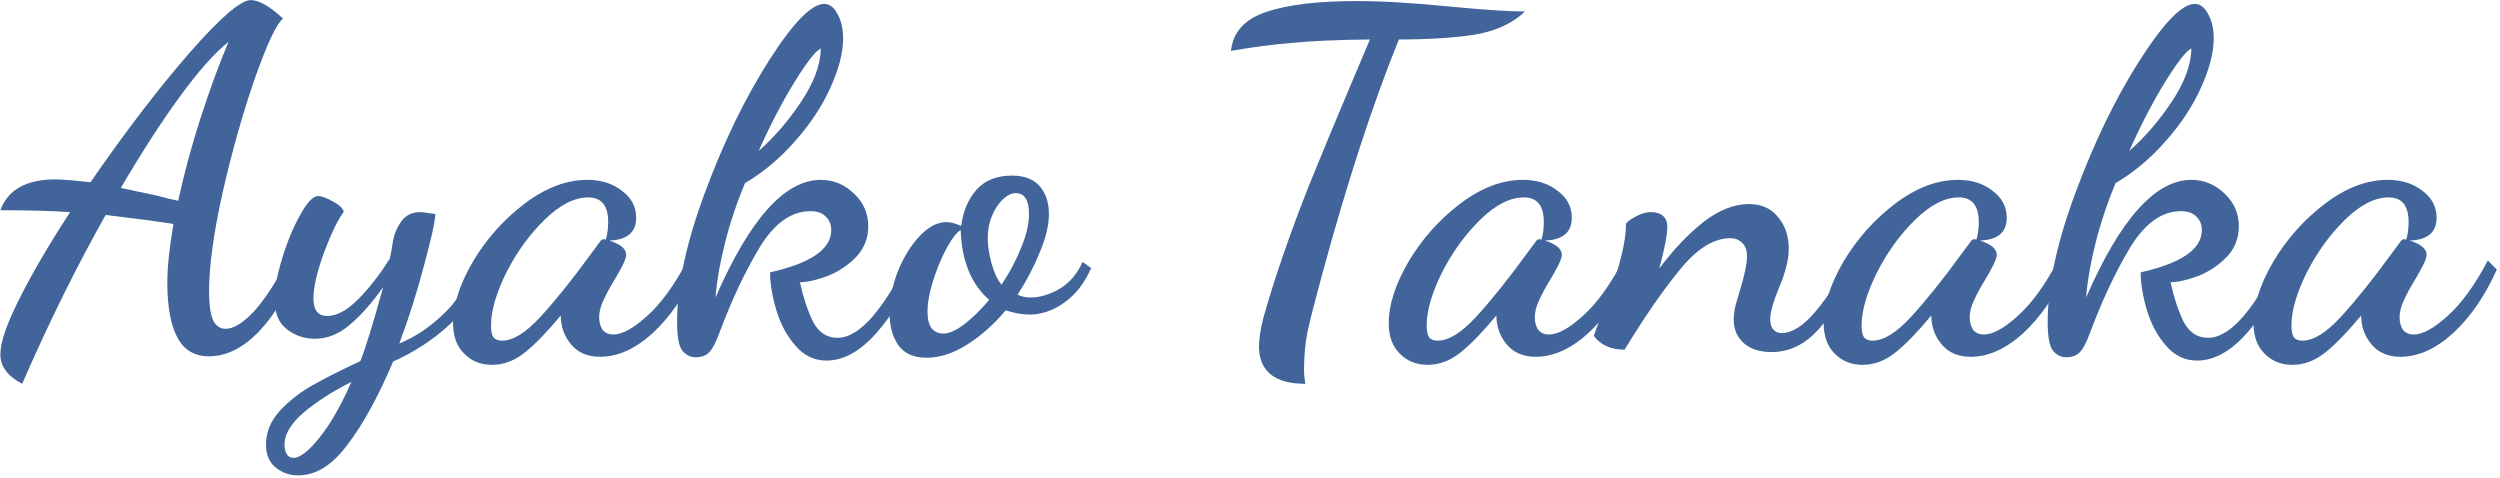
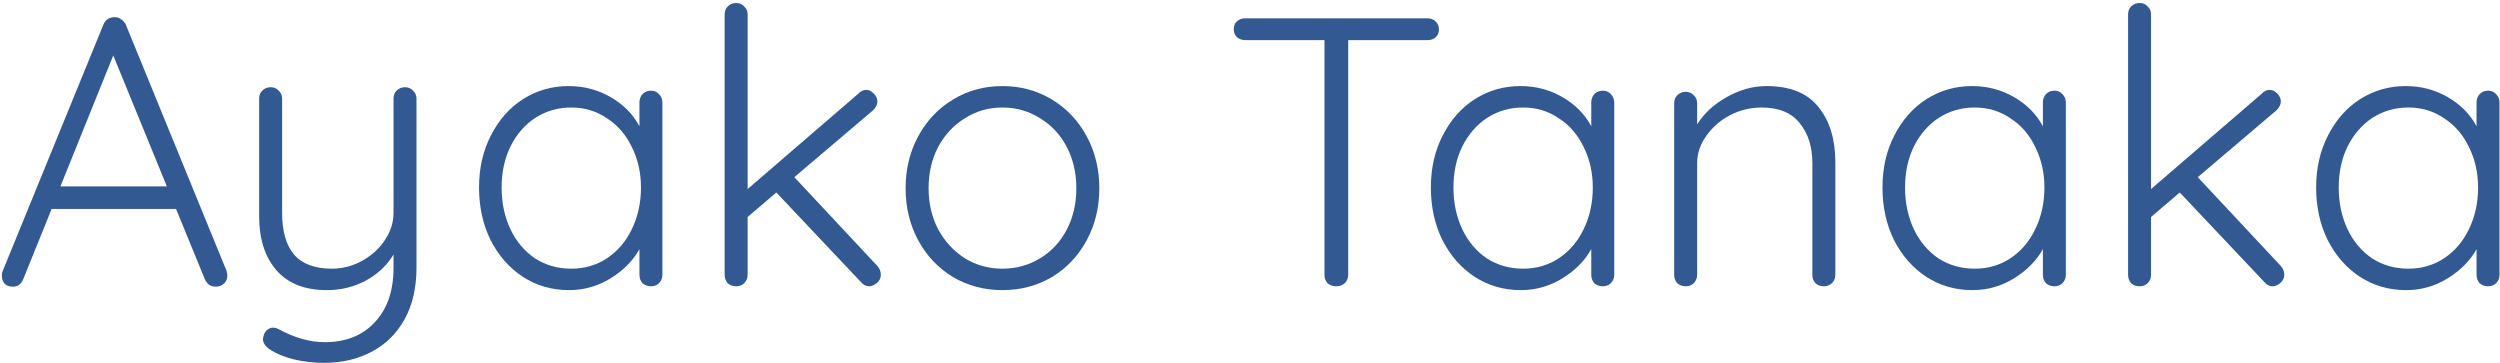
- <svg xmlns="http://www.w3.org/2000/svg" width="759" height="145" viewBox="0 0 759 145" fill="none">
-   <path d="M6.733 116.528C2.317 114.224 0.109 111.248 0.109 107.6C0.109 103.952 2.029 98.336 5.869 90.752C9.709 83.072 14.845 74.288 21.277 64.4C15.517 64.016 8.461 63.824 0.109 63.824C2.413 57.584 7.981 54.464 16.813 54.464C18.733 54.464 22.285 54.752 27.469 55.328C38.221 39.776 48.253 26.672 57.565 16.016C66.877 5.36 73.069 0.032 76.141 0.032C78.637 0.032 81.901 1.904 85.933 5.648C84.013 7.088 81.181 13.088 77.437 23.648C73.789 34.112 70.525 45.632 67.645 58.208C64.861 70.688 63.469 80.768 63.469 88.448C63.469 92.288 63.853 95.168 64.621 97.088C65.485 98.912 66.781 99.824 68.509 99.824C70.909 99.824 73.741 98.096 77.005 94.64C80.269 91.088 83.821 85.664 87.661 78.368L90.253 81.104C87.181 89.264 83.245 95.84 78.445 100.832C73.645 105.728 68.653 108.176 63.469 108.176C59.053 108.176 55.837 106.256 53.821 102.416C51.805 98.576 50.797 93.056 50.797 85.856C50.797 81.152 51.421 75.2 52.669 68C47.773 67.232 40.909 66.32 32.077 65.264C23.149 81.104 14.701 98.192 6.733 116.528ZM54.109 60.944C55.837 52.88 58.093 44.528 60.877 35.888C63.661 27.248 66.493 19.52 69.373 12.704C65.149 16.064 60.205 21.632 54.541 29.408C48.877 37.184 42.925 46.4 36.685 57.056L47.485 59.36C50.365 60.128 52.573 60.656 54.109 60.944Z" fill="#41659A" />
-   <path d="M90.553 144.32C87.865 144.32 85.561 143.504 83.641 141.872C81.721 140.336 80.761 138.032 80.761 134.96C80.761 131.216 82.153 127.808 84.937 124.736C87.817 121.664 91.129 119.072 94.873 116.96C98.617 114.848 103.465 112.4 109.417 109.616C111.049 105.488 113.353 98 116.329 87.152C112.873 92.048 109.465 95.888 106.105 98.672C102.841 101.456 99.337 102.848 95.593 102.848C92.425 102.848 89.593 101.888 87.097 99.968C84.601 98.048 83.353 95.024 83.353 90.896C83.353 87.632 84.121 83.504 85.657 78.512C87.193 73.424 89.017 69.008 91.129 65.264C93.241 61.424 95.065 59.504 96.601 59.504C97.561 59.504 99.001 60.032 100.921 61.088C102.841 62.048 103.993 63.104 104.377 64.256C102.553 66.752 100.537 70.928 98.329 76.784C96.217 82.64 95.161 87.248 95.161 90.608C95.161 94.16 96.553 95.936 99.337 95.936C102.217 95.936 105.337 94.256 108.697 90.896C112.057 87.536 115.273 83.408 118.345 78.512C118.537 77.84 118.825 76.256 119.209 73.76C119.593 71.264 120.457 69.104 121.801 67.28C123.145 65.36 125.065 64.4 127.561 64.4C127.945 64.4 129.481 64.592 132.169 64.976C132.073 67.376 130.921 72.608 128.713 80.672C126.601 88.736 124.105 96.608 121.225 104.288C125.929 102.368 130.345 99.44 134.473 95.504C138.697 91.568 142.009 86.384 144.409 79.952L146.857 81.968C144.841 88.592 141.337 94.16 136.345 98.672C131.449 103.184 125.785 106.88 119.353 109.76C114.841 120.416 110.233 128.816 105.529 134.96C100.921 141.2 95.929 144.32 90.553 144.32ZM89.113 138.992C91.129 138.992 93.769 136.928 97.033 132.8C100.297 128.768 103.513 123.152 106.681 115.952C101.113 118.736 96.313 121.808 92.281 125.168C88.345 128.528 86.377 131.792 86.377 134.96C86.377 136.016 86.569 136.928 86.953 137.696C87.433 138.56 88.153 138.992 89.113 138.992Z" fill="#41659A" />
-   <path d="M149.361 110.768C146.001 110.768 143.217 109.664 141.009 107.456C138.705 105.248 137.553 102.128 137.553 98.096C137.553 92.528 139.569 86.288 143.601 79.376C147.729 72.464 152.961 66.608 159.297 61.808C165.633 57.008 171.969 54.608 178.305 54.608C182.529 54.608 186.033 55.712 188.817 57.92C191.697 60.032 193.137 62.768 193.137 66.128C193.137 70.544 190.401 72.848 184.929 73.04C188.385 74.096 190.113 75.536 190.113 77.36C190.113 78.032 189.777 79.04 189.105 80.384C188.433 81.728 187.665 83.12 186.801 84.56C185.265 87.056 184.065 89.264 183.201 91.184C182.337 93.008 181.905 94.736 181.905 96.368C181.905 97.808 182.241 99.056 182.913 100.112C183.681 101.072 184.785 101.552 186.225 101.552C188.913 101.552 192.321 99.68 196.449 95.936C200.673 92.192 204.753 86.576 208.689 79.088L211.425 81.824C207.873 89.792 203.457 96.224 198.177 101.12C192.897 105.92 187.569 108.32 182.193 108.32C178.353 108.32 175.377 107.024 173.265 104.432C171.249 101.936 170.241 99.056 170.241 95.792C165.921 100.976 162.225 104.768 159.153 107.168C156.081 109.568 152.817 110.768 149.361 110.768ZM152.385 103.424C155.745 103.424 159.633 101.024 164.049 96.224C168.561 91.328 173.649 84.992 179.313 77.216L182.193 73.328C182.481 72.848 182.865 72.608 183.345 72.608L183.921 72.752C184.401 71.216 184.641 69.44 184.641 67.424C184.641 62.432 182.625 59.936 178.593 59.936C174.369 59.936 169.953 62.192 165.345 66.704C160.737 71.216 156.849 76.592 153.681 82.832C150.609 89.072 149.073 94.4 149.073 98.816C149.073 100.448 149.313 101.648 149.793 102.416C150.369 103.088 151.233 103.424 152.385 103.424Z" fill="#41659A" />
-   <path d="M250.929 109.472C247.185 109.472 244.017 107.936 241.425 104.864C238.833 101.888 236.913 98.288 235.665 94.064C234.417 89.84 233.793 86.048 233.793 82.688C246.177 79.904 252.369 75.632 252.369 69.872C252.369 68.144 251.793 66.752 250.641 65.696C249.585 64.64 248.049 64.112 246.033 64.112C240.177 64.112 234.993 67.856 230.481 75.344C226.065 82.736 222.033 91.328 218.385 101.12C217.329 104 216.321 105.92 215.361 106.88C214.401 107.936 213.009 108.464 211.185 108.464C209.649 108.464 208.305 107.792 207.153 106.448C206.097 105.104 205.569 102.176 205.569 97.664C205.569 86.624 208.401 73.52 214.065 58.352C219.729 43.088 226.209 29.744 233.505 18.32C240.801 6.896 246.369 1.184 250.209 1.184C251.841 1.184 253.185 2.192 254.241 4.208C255.393 6.224 255.969 8.72 255.969 11.696C255.969 16.016 254.673 21.008 252.081 26.672C249.585 32.24 246.033 37.616 241.425 42.8C236.913 47.984 231.825 52.256 226.161 55.616C223.665 61.568 221.649 67.616 220.113 73.76C218.577 79.808 217.617 85.328 217.233 90.32C227.601 66.512 238.257 54.608 249.201 54.608C253.041 54.608 256.401 56 259.281 58.784C262.161 61.472 263.601 64.784 263.601 68.72C263.601 72.272 262.401 75.344 260.001 77.936C257.601 80.432 254.769 82.352 251.505 83.696C248.241 84.944 245.361 85.616 242.865 85.712C243.825 90.128 245.121 94.064 246.753 97.52C248.481 100.88 250.977 102.56 254.241 102.56C257.697 102.56 261.345 100.304 265.185 95.792C269.025 91.184 272.529 85.376 275.697 78.368L277.713 80.816C275.025 88.592 271.185 95.312 266.193 100.976C261.201 106.64 256.113 109.472 250.929 109.472ZM230.337 45.824C235.041 41.696 239.313 36.752 243.153 30.992C247.089 25.136 249.105 19.712 249.201 14.72C247.665 15.392 245.025 18.752 241.281 24.8C237.537 30.848 233.889 37.856 230.337 45.824Z" fill="#41659A" />
-   <path d="M281.301 108.608C277.365 108.608 274.485 107.312 272.661 104.72C270.933 102.128 270.069 98.912 270.069 95.072C270.069 91.04 270.885 86.864 272.517 82.544C274.245 78.224 276.453 74.624 279.141 71.744C281.829 68.864 284.565 67.424 287.349 67.424C288.501 67.424 289.989 67.808 291.813 68.576C292.389 64.16 293.925 60.512 296.421 57.632C299.013 54.752 302.613 53.312 307.221 53.312C311.061 53.312 313.893 54.416 315.717 56.624C317.541 58.736 318.453 61.52 318.453 64.976C318.453 68.336 317.541 72.176 315.717 76.496C313.989 80.816 311.733 85.136 308.949 89.456C310.101 90.032 311.445 90.32 312.981 90.32C315.669 90.32 318.549 89.456 321.621 87.728C324.693 85.904 327.045 83.168 328.677 79.52L331.269 81.392C329.253 86 326.517 89.504 323.061 91.904C319.701 94.304 316.197 95.504 312.549 95.504C310.341 95.504 307.941 95.072 305.349 94.208C301.797 98.432 297.909 101.888 293.685 104.576C289.461 107.264 285.333 108.608 281.301 108.608ZM304.053 86.432C306.453 82.88 308.421 79.184 309.957 75.344C311.589 71.504 312.405 68.048 312.405 64.976C312.405 60.752 311.061 58.64 308.373 58.64C307.125 58.64 305.829 59.264 304.485 60.512C303.141 61.76 302.037 63.44 301.173 65.552C300.309 67.568 299.877 69.824 299.877 72.32C299.877 74.528 300.261 77.072 301.029 79.952C301.797 82.736 302.805 84.896 304.053 86.432ZM286.485 101.264C288.213 101.264 290.325 100.304 292.821 98.384C295.317 96.464 297.813 94.016 300.309 91.04C294.837 86.24 291.957 79.184 291.669 69.872C290.517 70.448 289.125 72.224 287.493 75.2C285.861 78.176 284.469 81.488 283.317 85.136C282.165 88.784 281.589 91.952 281.589 94.64C281.589 99.056 283.221 101.264 286.485 101.264Z" fill="#41659A" />
-   <path d="M396.333 116.528C387.117 116.528 382.413 112.832 382.221 105.44C382.221 102.944 382.653 100.016 383.517 96.656C384.477 93.2 385.725 89.072 387.261 84.272C390.429 74.672 393.789 65.408 397.341 56.48C400.989 47.456 405.453 36.704 410.733 24.224L415.917 11.984C406.413 12.08 398.637 12.416 392.589 12.992C386.637 13.472 380.349 14.288 373.725 15.44C374.301 9.776 377.853 5.84 384.381 3.632C390.909 1.424 400.077 0.32 411.885 0.32C419.661 0.32 429.309 0.896 440.829 2.048C450.909 3.008 458.301 3.488 463.005 3.488C459.165 7.136 454.029 9.488 447.597 10.544C441.261 11.504 433.629 11.984 424.701 11.984C416.829 31.376 409.053 55.184 401.373 83.408C399.165 91.568 397.677 97.424 396.909 100.976C396.237 104.528 395.901 108.32 395.901 112.352C395.901 113.696 396.045 115.088 396.333 116.528Z" fill="#41659A" />
-   <path d="M433.423 110.768C430.063 110.768 427.279 109.664 425.071 107.456C422.767 105.248 421.615 102.128 421.615 98.096C421.615 92.528 423.631 86.288 427.663 79.376C431.791 72.464 437.023 66.608 443.359 61.808C449.695 57.008 456.031 54.608 462.367 54.608C466.591 54.608 470.095 55.712 472.879 57.92C475.759 60.032 477.199 62.768 477.199 66.128C477.199 70.544 474.463 72.848 468.991 73.04C472.447 74.096 474.175 75.536 474.175 77.36C474.175 78.032 473.839 79.04 473.167 80.384C472.495 81.728 471.727 83.12 470.863 84.56C469.327 87.056 468.127 89.264 467.263 91.184C466.399 93.008 465.967 94.736 465.967 96.368C465.967 97.808 466.303 99.056 466.975 100.112C467.743 101.072 468.847 101.552 470.287 101.552C472.975 101.552 476.383 99.68 480.511 95.936C484.735 92.192 488.815 86.576 492.751 79.088L495.487 81.824C491.935 89.792 487.519 96.224 482.239 101.12C476.959 105.92 471.631 108.32 466.255 108.32C462.415 108.32 459.439 107.024 457.327 104.432C455.311 101.936 454.303 99.056 454.303 95.792C449.983 100.976 446.287 104.768 443.215 107.168C440.143 109.568 436.879 110.768 433.423 110.768ZM436.447 103.424C439.807 103.424 443.695 101.024 448.111 96.224C452.623 91.328 457.711 84.992 463.375 77.216L466.255 73.328C466.543 72.848 466.927 72.608 467.407 72.608L467.983 72.752C468.463 71.216 468.703 69.44 468.703 67.424C468.703 62.432 466.687 59.936 462.655 59.936C458.431 59.936 454.015 62.192 449.407 66.704C444.799 71.216 440.911 76.592 437.743 82.832C434.671 89.072 433.135 94.4 433.135 98.816C433.135 100.448 433.375 101.648 433.855 102.416C434.431 103.088 435.295 103.424 436.447 103.424Z" fill="#41659A" />
-   <path d="M537.872 106.88C534.224 106.88 531.392 105.968 529.376 104.144C527.36 102.32 526.352 99.92 526.352 96.944C526.352 95.696 526.544 94.256 526.928 92.624C527.408 90.992 527.888 89.36 528.368 87.728C529.712 83.312 530.384 80.048 530.384 77.936C530.384 76.016 529.904 74.624 528.944 73.76C527.984 72.8 526.784 72.32 525.344 72.32C520.256 72.32 515.12 75.536 509.936 81.968C504.752 88.304 499.184 96.368 493.232 106.16C489.104 106.16 485.984 104.768 483.872 101.984L485.168 98.384C490.832 84.656 493.664 74.48 493.664 67.856C494.432 66.992 495.536 66.224 496.976 65.552C498.416 64.784 499.808 64.4 501.152 64.4C502.784 64.4 504.032 64.784 504.896 65.552C505.76 66.32 506.192 67.376 506.192 68.72C506.192 71.312 505.376 75.584 503.744 81.536C508.064 75.776 512.528 71.072 517.136 67.424C521.84 63.776 526.448 61.952 530.96 61.952C534.8 61.952 537.776 63.296 539.888 65.984C542 68.576 543.056 71.696 543.056 75.344C543.056 77.456 542.768 79.472 542.192 81.392C541.712 83.312 540.944 85.472 539.888 87.872C538.256 91.904 537.44 94.928 537.44 96.944C537.44 98.384 537.776 99.44 538.448 100.112C539.12 100.784 539.936 101.12 540.896 101.12C544.064 101.12 547.472 98.96 551.12 94.64C554.864 90.224 558.224 85.04 561.2 79.088L563.648 81.104C560.192 89.072 556.352 95.36 552.128 99.968C548 104.576 543.248 106.88 537.872 106.88Z" fill="#41659A" />
-   <path d="M565.47 110.768C562.11 110.768 559.326 109.664 557.118 107.456C554.814 105.248 553.662 102.128 553.662 98.096C553.662 92.528 555.678 86.288 559.71 79.376C563.838 72.464 569.07 66.608 575.406 61.808C581.742 57.008 588.078 54.608 594.414 54.608C598.638 54.608 602.142 55.712 604.926 57.92C607.806 60.032 609.246 62.768 609.246 66.128C609.246 70.544 606.51 72.848 601.038 73.04C604.494 74.096 606.222 75.536 606.222 77.36C606.222 78.032 605.886 79.04 605.214 80.384C604.542 81.728 603.774 83.12 602.91 84.56C601.374 87.056 600.174 89.264 599.31 91.184C598.446 93.008 598.014 94.736 598.014 96.368C598.014 97.808 598.35 99.056 599.022 100.112C599.79 101.072 600.894 101.552 602.334 101.552C605.022 101.552 608.43 99.68 612.558 95.936C616.782 92.192 620.862 86.576 624.798 79.088L627.534 81.824C623.982 89.792 619.566 96.224 614.286 101.12C609.006 105.92 603.678 108.32 598.302 108.32C594.462 108.32 591.486 107.024 589.374 104.432C587.358 101.936 586.35 99.056 586.35 95.792C582.03 100.976 578.334 104.768 575.262 107.168C572.19 109.568 568.926 110.768 565.47 110.768ZM568.494 103.424C571.854 103.424 575.742 101.024 580.158 96.224C584.67 91.328 589.758 84.992 595.422 77.216L598.302 73.328C598.59 72.848 598.974 72.608 599.454 72.608L600.03 72.752C600.51 71.216 600.75 69.44 600.75 67.424C600.75 62.432 598.734 59.936 594.702 59.936C590.478 59.936 586.062 62.192 581.454 66.704C576.846 71.216 572.958 76.592 569.79 82.832C566.718 89.072 565.182 94.4 565.182 98.816C565.182 100.448 565.422 101.648 565.902 102.416C566.478 103.088 567.342 103.424 568.494 103.424Z" fill="#41659A" />
-   <path d="M667.039 109.472C663.295 109.472 660.127 107.936 657.535 104.864C654.943 101.888 653.023 98.288 651.775 94.064C650.527 89.84 649.903 86.048 649.903 82.688C662.287 79.904 668.479 75.632 668.479 69.872C668.479 68.144 667.903 66.752 666.751 65.696C665.695 64.64 664.159 64.112 662.143 64.112C656.287 64.112 651.103 67.856 646.591 75.344C642.175 82.736 638.143 91.328 634.495 101.12C633.439 104 632.431 105.92 631.471 106.88C630.511 107.936 629.119 108.464 627.295 108.464C625.759 108.464 624.415 107.792 623.263 106.448C622.207 105.104 621.679 102.176 621.679 97.664C621.679 86.624 624.511 73.52 630.175 58.352C635.839 43.088 642.319 29.744 649.615 18.32C656.911 6.896 662.479 1.184 666.319 1.184C667.951 1.184 669.295 2.192 670.351 4.208C671.503 6.224 672.079 8.72 672.079 11.696C672.079 16.016 670.783 21.008 668.191 26.672C665.695 32.24 662.143 37.616 657.535 42.8C653.023 47.984 647.935 52.256 642.271 55.616C639.775 61.568 637.759 67.616 636.223 73.76C634.687 79.808 633.727 85.328 633.343 90.32C643.711 66.512 654.367 54.608 665.311 54.608C669.151 54.608 672.511 56 675.391 58.784C678.271 61.472 679.711 64.784 679.711 68.72C679.711 72.272 678.511 75.344 676.111 77.936C673.711 80.432 670.879 82.352 667.615 83.696C664.351 84.944 661.471 85.616 658.975 85.712C659.935 90.128 661.231 94.064 662.863 97.52C664.591 100.88 667.087 102.56 670.351 102.56C673.807 102.56 677.455 100.304 681.295 95.792C685.135 91.184 688.639 85.376 691.807 78.368L693.823 80.816C691.135 88.592 687.295 95.312 682.303 100.976C677.311 106.64 672.223 109.472 667.039 109.472ZM646.447 45.824C651.151 41.696 655.423 36.752 659.263 30.992C663.199 25.136 665.215 19.712 665.311 14.72C663.775 15.392 661.135 18.752 657.391 24.8C653.647 30.848 649.999 37.856 646.447 45.824Z" fill="#41659A" />
-   <path d="M695.97 110.768C692.61 110.768 689.826 109.664 687.618 107.456C685.314 105.248 684.162 102.128 684.162 98.096C684.162 92.528 686.178 86.288 690.21 79.376C694.338 72.464 699.57 66.608 705.906 61.808C712.242 57.008 718.578 54.608 724.914 54.608C729.138 54.608 732.642 55.712 735.426 57.92C738.306 60.032 739.746 62.768 739.746 66.128C739.746 70.544 737.01 72.848 731.538 73.04C734.994 74.096 736.722 75.536 736.722 77.36C736.722 78.032 736.386 79.04 735.714 80.384C735.042 81.728 734.274 83.12 733.41 84.56C731.874 87.056 730.674 89.264 729.81 91.184C728.946 93.008 728.514 94.736 728.514 96.368C728.514 97.808 728.85 99.056 729.522 100.112C730.29 101.072 731.394 101.552 732.834 101.552C735.522 101.552 738.93 99.68 743.058 95.936C747.282 92.192 751.362 86.576 755.298 79.088L758.034 81.824C754.482 89.792 750.066 96.224 744.786 101.12C739.506 105.92 734.178 108.32 728.802 108.32C724.962 108.32 721.986 107.024 719.874 104.432C717.858 101.936 716.85 99.056 716.85 95.792C712.53 100.976 708.834 104.768 705.762 107.168C702.69 109.568 699.426 110.768 695.97 110.768ZM698.994 103.424C702.354 103.424 706.242 101.024 710.658 96.224C715.17 91.328 720.258 84.992 725.922 77.216L728.802 73.328C729.09 72.848 729.474 72.608 729.954 72.608L730.53 72.752C731.01 71.216 731.25 69.44 731.25 67.424C731.25 62.432 729.234 59.936 725.202 59.936C720.978 59.936 716.562 62.192 711.954 66.704C707.346 71.216 703.458 76.592 700.29 82.832C697.218 89.072 695.682 94.4 695.682 98.816C695.682 100.448 695.922 101.648 696.402 102.416C696.978 103.088 697.842 103.424 698.994 103.424Z" fill="#41659A" />
+ <svg xmlns="http://www.w3.org/2000/svg" width="751" height="109" viewBox="0 0 751 109" fill="none">
+   <path d="M68.066 81.4C68.219 82.013 68.296 82.473 68.296 82.78C68.296 83.777 67.951 84.582 67.26 85.195C66.57 85.808 65.766 86.115 64.846 86.115C64.079 86.115 63.389 85.923 62.776 85.54C62.239 85.08 61.817 84.505 61.511 83.815L52.886 62.77H15.511L7.001 83.815C6.387 85.348 5.352 86.115 3.896 86.115C2.822 86.115 2.017 85.847 1.481 85.31C0.944 84.773 0.637 84.045 0.561 83.125V82.78C0.561 82.32 0.599 81.975 0.676 81.745L31.035 7.455C31.649 5.922 32.799 5.155 34.486 5.155C35.252 5.155 35.904 5.385 36.441 5.845C37.054 6.228 37.514 6.765 37.821 7.455L68.066 81.4ZM50.126 55.985L34.026 16.655L18.155 55.985H50.126Z" fill="#325992" />
+   <path d="M121.664 26.2C122.66 26.2 123.465 26.545 124.079 27.235C124.769 27.848 125.114 28.653 125.114 29.65V80.365C125.114 86.422 123.925 91.597 121.549 95.89C119.172 100.183 115.875 103.442 111.659 105.665C107.442 107.888 102.689 109 97.399 109C94.179 109 91.15 108.655 88.314 107.965C85.554 107.275 83.254 106.355 81.414 105.205C79.804 104.208 78.999 103.097 78.999 101.87C78.999 101.717 79.075 101.333 79.229 100.72C79.459 99.953 79.842 99.378 80.379 98.995C80.915 98.612 81.49 98.42 82.104 98.42C82.564 98.42 83.024 98.535 83.484 98.765C88.39 101.448 93.067 102.79 97.514 102.79C103.877 102.79 108.899 100.797 112.579 96.81C116.335 92.823 118.214 87.38 118.214 80.48V76.455C116.297 79.675 113.537 82.282 109.934 84.275C106.33 86.192 102.42 87.15 98.204 87.15C91.534 87.15 86.474 85.157 83.024 81.17C79.574 77.183 77.849 71.778 77.849 64.955V29.65C77.849 28.653 78.155 27.848 78.769 27.235C79.459 26.545 80.302 26.2 81.299 26.2C82.295 26.2 83.1 26.545 83.714 27.235C84.404 27.848 84.749 28.653 84.749 29.65V63.92C84.749 69.44 85.937 73.618 88.314 76.455C90.767 79.292 94.562 80.71 99.699 80.71C102.842 80.71 105.832 79.943 108.669 78.41C111.582 76.8 113.882 74.73 115.569 72.2C117.332 69.593 118.214 66.833 118.214 63.92V29.65C118.214 28.653 118.52 27.848 119.134 27.235C119.824 26.545 120.667 26.2 121.664 26.2Z" fill="#325992" />
+   <path d="M195.539 27.235C196.536 27.235 197.341 27.58 197.954 28.27C198.644 28.96 198.989 29.803 198.989 30.8V82.55C198.989 83.547 198.644 84.39 197.954 85.08C197.341 85.693 196.536 86 195.539 86C194.543 86 193.699 85.693 193.009 85.08C192.396 84.39 192.089 83.547 192.089 82.55V74.845C190.173 78.295 187.298 81.208 183.464 83.585C179.631 85.962 175.453 87.15 170.929 87.15C165.793 87.15 161.154 85.808 157.014 83.125C152.951 80.442 149.731 76.762 147.354 72.085C145.054 67.408 143.904 62.157 143.904 56.33C143.904 50.503 145.093 45.29 147.469 40.69C149.846 36.013 153.066 32.372 157.129 29.765C161.269 27.158 165.831 25.855 170.814 25.855C175.414 25.855 179.631 26.967 183.464 29.19C187.298 31.413 190.173 34.327 192.089 37.93V30.8C192.089 29.803 192.396 28.96 193.009 28.27C193.699 27.58 194.543 27.235 195.539 27.235ZM171.619 80.71C175.606 80.71 179.171 79.675 182.314 77.605C185.534 75.458 188.026 72.545 189.789 68.865C191.629 65.108 192.549 60.93 192.549 56.33C192.549 51.883 191.629 47.82 189.789 44.14C188.026 40.46 185.534 37.585 182.314 35.515C179.171 33.368 175.606 32.295 171.619 32.295C167.633 32.295 164.029 33.33 160.809 35.4C157.666 37.47 155.174 40.345 153.334 44.025C151.571 47.628 150.689 51.73 150.689 56.33C150.689 60.93 151.571 65.108 153.334 68.865C155.098 72.545 157.551 75.458 160.694 77.605C163.914 79.675 167.556 80.71 171.619 80.71Z" fill="#325992" />
+   <path d="M263.569 79.905C264.259 80.672 264.604 81.553 264.604 82.55C264.604 83.547 264.182 84.39 263.339 85.08C262.572 85.693 261.844 86 261.154 86C260.157 86 259.314 85.578 258.624 84.735L233.209 57.825L224.584 65.185V82.55C224.584 83.547 224.239 84.39 223.549 85.08C222.936 85.693 222.131 86 221.134 86C220.137 86 219.294 85.693 218.604 85.08C217.991 84.39 217.684 83.547 217.684 82.55V4.35C217.684 3.353 217.991 2.548 218.604 1.935C219.294 1.245 220.137 0.9 221.134 0.9C222.131 0.9 222.936 1.245 223.549 1.935C224.239 2.548 224.584 3.353 224.584 4.35V56.79L257.819 28.155C258.509 27.388 259.314 27.005 260.234 27.005C261.077 27.005 261.844 27.388 262.534 28.155C263.224 28.845 263.569 29.612 263.569 30.455C263.569 31.375 263.147 32.257 262.304 33.1L238.614 53.225L263.569 79.905Z" fill="#325992" />
+   <path d="M330.234 56.56C330.234 62.31 328.969 67.523 326.439 72.2C323.909 76.877 320.421 80.557 315.974 83.24C311.527 85.847 306.582 87.15 301.139 87.15C295.696 87.15 290.751 85.847 286.304 83.24C281.857 80.557 278.369 76.877 275.839 72.2C273.309 67.523 272.044 62.31 272.044 56.56C272.044 50.81 273.309 45.597 275.839 40.92C278.369 36.243 281.857 32.563 286.304 29.88C290.751 27.197 295.696 25.855 301.139 25.855C306.582 25.855 311.527 27.197 315.974 29.88C320.421 32.563 323.909 36.243 326.439 40.92C328.969 45.597 330.234 50.81 330.234 56.56ZM323.334 56.56C323.334 51.96 322.376 47.82 320.459 44.14C318.542 40.46 315.859 37.585 312.409 35.515C309.036 33.368 305.279 32.295 301.139 32.295C296.999 32.295 293.242 33.368 289.869 35.515C286.496 37.585 283.812 40.46 281.819 44.14C279.902 47.82 278.944 51.96 278.944 56.56C278.944 61.083 279.902 65.185 281.819 68.865C283.812 72.545 286.496 75.458 289.869 77.605C293.242 79.675 296.999 80.71 301.139 80.71C305.279 80.71 309.036 79.675 312.409 77.605C315.859 75.535 318.542 72.66 320.459 68.98C322.376 65.3 323.334 61.16 323.334 56.56Z" fill="#325992" />
+   <path d="M428.808 5.5C429.805 5.5 430.61 5.807 431.223 6.42C431.913 7.033 432.258 7.838 432.258 8.835C432.258 9.832 431.913 10.637 431.223 11.25C430.61 11.787 429.805 12.055 428.808 12.055H405.003V82.55C405.003 83.547 404.658 84.39 403.968 85.08C403.278 85.693 402.435 86 401.438 86C400.365 86 399.483 85.693 398.793 85.08C398.18 84.39 397.873 83.547 397.873 82.55V12.055H374.068C373.071 12.055 372.228 11.748 371.538 11.135C370.925 10.522 370.618 9.717 370.618 8.72C370.618 7.8 370.925 7.033 371.538 6.42C372.228 5.807 373.071 5.5 374.068 5.5H428.808Z" fill="#325992" />
+   <path d="M481.467 27.235C482.464 27.235 483.269 27.58 483.882 28.27C484.572 28.96 484.917 29.803 484.917 30.8V82.55C484.917 83.547 484.572 84.39 483.882 85.08C483.269 85.693 482.464 86 481.467 86C480.47 86 479.627 85.693 478.937 85.08C478.324 84.39 478.017 83.547 478.017 82.55V74.845C476.1 78.295 473.225 81.208 469.392 83.585C465.559 85.962 461.381 87.15 456.857 87.15C451.721 87.15 447.082 85.808 442.942 83.125C438.879 80.442 435.659 76.762 433.282 72.085C430.982 67.408 429.832 62.157 429.832 56.33C429.832 50.503 431.02 45.29 433.397 40.69C435.774 36.013 438.994 32.372 443.057 29.765C447.197 27.158 451.759 25.855 456.742 25.855C461.342 25.855 465.559 26.967 469.392 29.19C473.225 31.413 476.1 34.327 478.017 37.93V30.8C478.017 29.803 478.324 28.96 478.937 28.27C479.627 27.58 480.47 27.235 481.467 27.235ZM457.547 80.71C461.534 80.71 465.099 79.675 468.242 77.605C471.462 75.458 473.954 72.545 475.717 68.865C477.557 65.108 478.477 60.93 478.477 56.33C478.477 51.883 477.557 47.82 475.717 44.14C473.954 40.46 471.462 37.585 468.242 35.515C465.099 33.368 461.534 32.295 457.547 32.295C453.561 32.295 449.957 33.33 446.737 35.4C443.594 37.47 441.102 40.345 439.262 44.025C437.499 47.628 436.617 51.73 436.617 56.33C436.617 60.93 437.499 65.108 439.262 68.865C441.025 72.545 443.479 75.458 446.622 77.605C449.842 79.675 453.484 80.71 457.547 80.71Z" fill="#325992" />
+   <path d="M530.637 25.855C537.767 25.855 542.98 27.963 546.277 32.18C549.65 36.32 551.337 41.84 551.337 48.74V82.55C551.337 83.547 550.992 84.39 550.302 85.08C549.612 85.693 548.807 86 547.887 86C546.89 86 546.047 85.693 545.357 85.08C544.744 84.39 544.437 83.547 544.437 82.55V49.085C544.437 44.102 543.172 40.077 540.642 37.01C538.189 33.867 534.355 32.295 529.142 32.295C525.845 32.295 522.702 33.062 519.712 34.595C516.799 36.128 514.422 38.198 512.582 40.805C510.742 43.335 509.822 46.095 509.822 49.085V82.55C509.822 83.547 509.477 84.39 508.787 85.08C508.174 85.693 507.368 86 506.372 86C505.375 86 504.532 85.693 503.842 85.08C503.229 84.39 502.922 83.547 502.922 82.55V31.03C502.922 30.033 503.229 29.228 503.842 28.615C504.532 27.925 505.375 27.58 506.372 27.58C507.368 27.58 508.174 27.925 508.787 28.615C509.477 29.228 509.822 30.033 509.822 31.03V37.355C511.892 34.058 514.844 31.337 518.677 29.19C522.587 26.967 526.574 25.855 530.637 25.855Z" fill="#325992" />
+   <path d="M617.131 27.235C618.128 27.235 618.933 27.58 619.546 28.27C620.236 28.96 620.581 29.803 620.581 30.8V82.55C620.581 83.547 620.236 84.39 619.546 85.08C618.933 85.693 618.128 86 617.131 86C616.135 86 615.291 85.693 614.601 85.08C613.988 84.39 613.681 83.547 613.681 82.55V74.845C611.765 78.295 608.89 81.208 605.056 83.585C601.223 85.962 597.045 87.15 592.521 87.15C587.385 87.15 582.746 85.808 578.606 83.125C574.543 80.442 571.323 76.762 568.946 72.085C566.646 67.408 565.496 62.157 565.496 56.33C565.496 50.503 566.685 45.29 569.061 40.69C571.438 36.013 574.658 32.372 578.721 29.765C582.861 27.158 587.423 25.855 592.406 25.855C597.006 25.855 601.223 26.967 605.056 29.19C608.89 31.413 611.765 34.327 613.681 37.93V30.8C613.681 29.803 613.988 28.96 614.601 28.27C615.291 27.58 616.135 27.235 617.131 27.235ZM593.211 80.71C597.198 80.71 600.763 79.675 603.906 77.605C607.126 75.458 609.618 72.545 611.381 68.865C613.221 65.108 614.141 60.93 614.141 56.33C614.141 51.883 613.221 47.82 611.381 44.14C609.618 40.46 607.126 37.585 603.906 35.515C600.763 33.368 597.198 32.295 593.211 32.295C589.225 32.295 585.621 33.33 582.401 35.4C579.258 37.47 576.766 40.345 574.926 44.025C573.163 47.628 572.281 51.73 572.281 56.33C572.281 60.93 573.163 65.108 574.926 68.865C576.69 72.545 579.143 75.458 582.286 77.605C585.506 79.675 589.148 80.71 593.211 80.71Z" fill="#325992" />
+   <path d="M685.161 79.905C685.851 80.672 686.196 81.553 686.196 82.55C686.196 83.547 685.774 84.39 684.931 85.08C684.164 85.693 683.436 86 682.746 86C681.749 86 680.906 85.578 680.216 84.735L654.801 57.825L646.176 65.185V82.55C646.176 83.547 645.831 84.39 645.141 85.08C644.528 85.693 643.723 86 642.726 86C641.729 86 640.886 85.693 640.196 85.08C639.583 84.39 639.276 83.547 639.276 82.55V4.35C639.276 3.353 639.583 2.548 640.196 1.935C640.886 1.245 641.729 0.9 642.726 0.9C643.723 0.9 644.528 1.245 645.141 1.935C645.831 2.548 646.176 3.353 646.176 4.35V56.79L679.411 28.155C680.101 27.388 680.906 27.005 681.826 27.005C682.669 27.005 683.436 27.388 684.126 28.155C684.816 28.845 685.161 29.612 685.161 30.455C685.161 31.375 684.739 32.257 683.896 33.1L660.206 53.225L685.161 79.905Z" fill="#325992" />
+   <path d="M747.405 27.235C748.401 27.235 749.206 27.58 749.82 28.27C750.51 28.96 750.855 29.803 750.855 30.8V82.55C750.855 83.547 750.51 84.39 749.82 85.08C749.206 85.693 748.401 86 747.405 86C746.408 86 745.565 85.693 744.875 85.08C744.261 84.39 743.955 83.547 743.955 82.55V74.845C742.038 78.295 739.163 81.208 735.33 83.585C731.496 85.962 727.318 87.15 722.795 87.15C717.658 87.15 713.02 85.808 708.88 83.125C704.816 80.442 701.596 76.762 699.22 72.085C696.92 67.408 695.77 62.157 695.77 56.33C695.77 50.503 696.958 45.29 699.335 40.69C701.711 36.013 704.931 32.372 708.995 29.765C713.135 27.158 717.696 25.855 722.68 25.855C727.28 25.855 731.496 26.967 735.33 29.19C739.163 31.413 742.038 34.327 743.955 37.93V30.8C743.955 29.803 744.261 28.96 744.875 28.27C745.565 27.58 746.408 27.235 747.405 27.235ZM723.485 80.71C727.471 80.71 731.036 79.675 734.18 77.605C737.4 75.458 739.891 72.545 741.655 68.865C743.495 65.108 744.415 60.93 744.415 56.33C744.415 51.883 743.495 47.82 741.655 44.14C739.891 40.46 737.4 37.585 734.18 35.515C731.036 33.368 727.471 32.295 723.485 32.295C719.498 32.295 715.895 33.33 712.675 35.4C709.531 37.47 707.04 40.345 705.2 44.025C703.436 47.628 702.555 51.73 702.555 56.33C702.555 60.93 703.436 65.108 705.2 68.865C706.963 72.545 709.416 75.458 712.56 77.605C715.78 79.675 719.421 80.71 723.485 80.71Z" fill="#325992" />
</svg>
